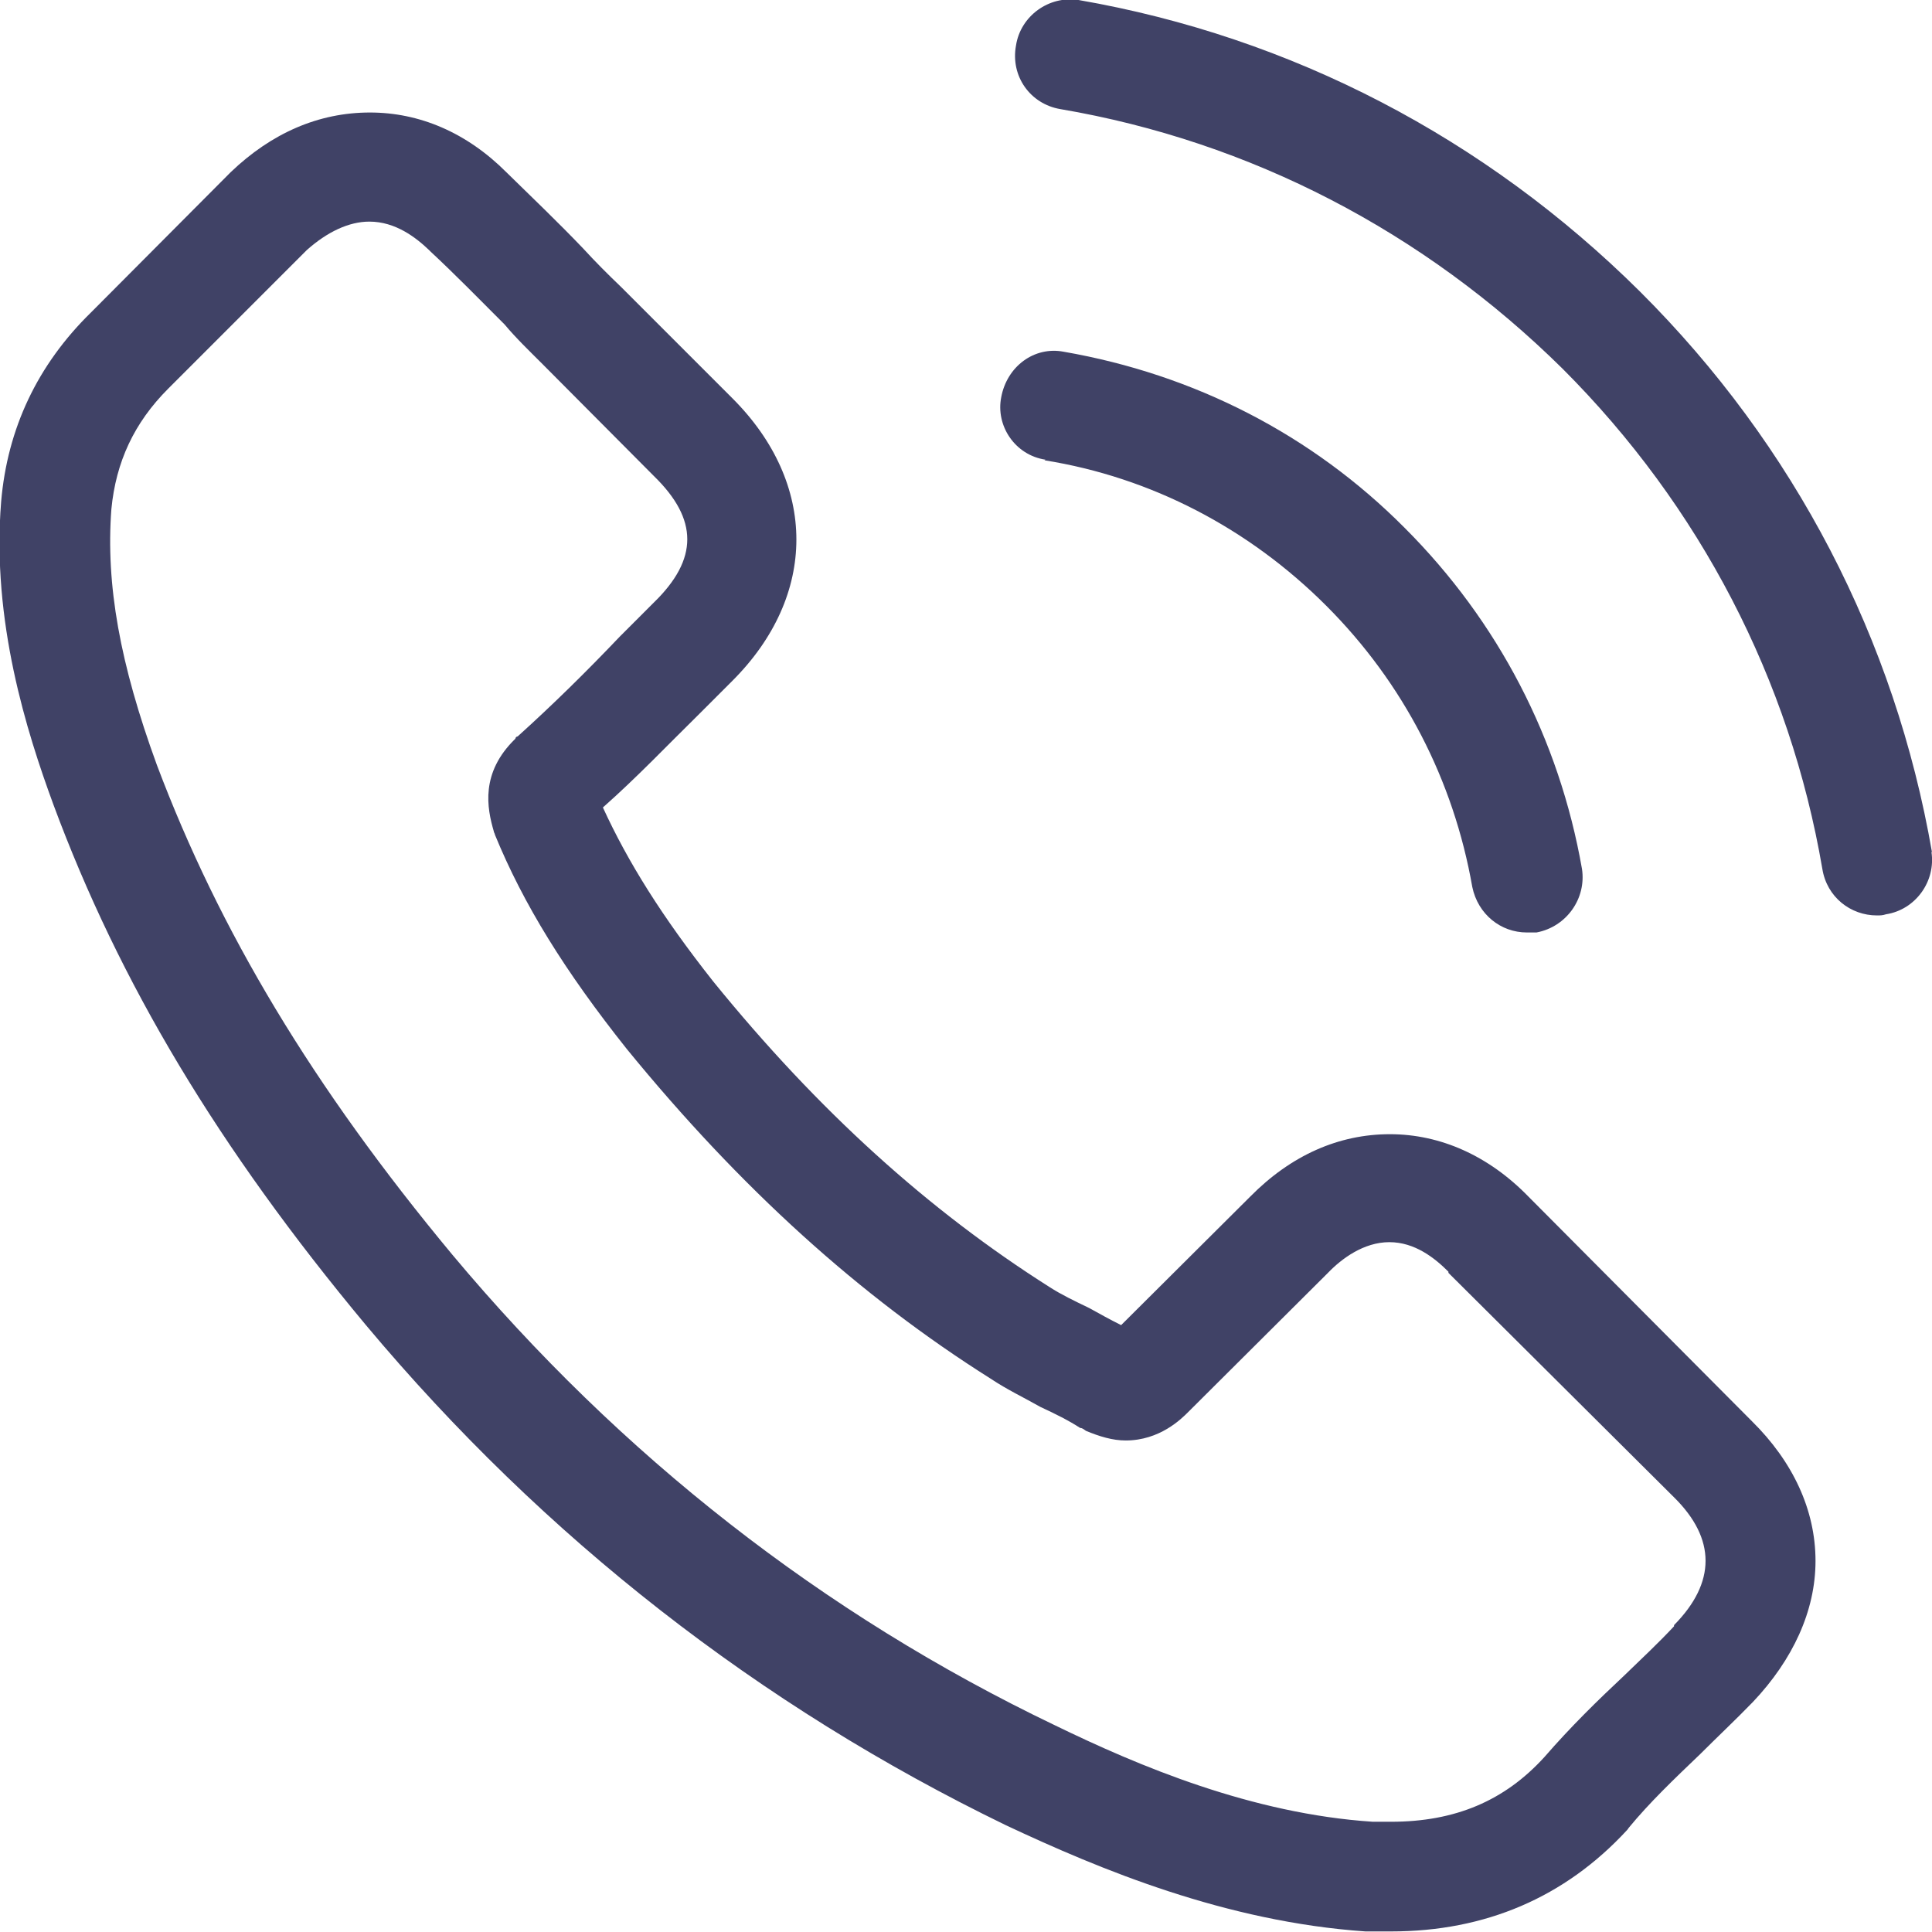
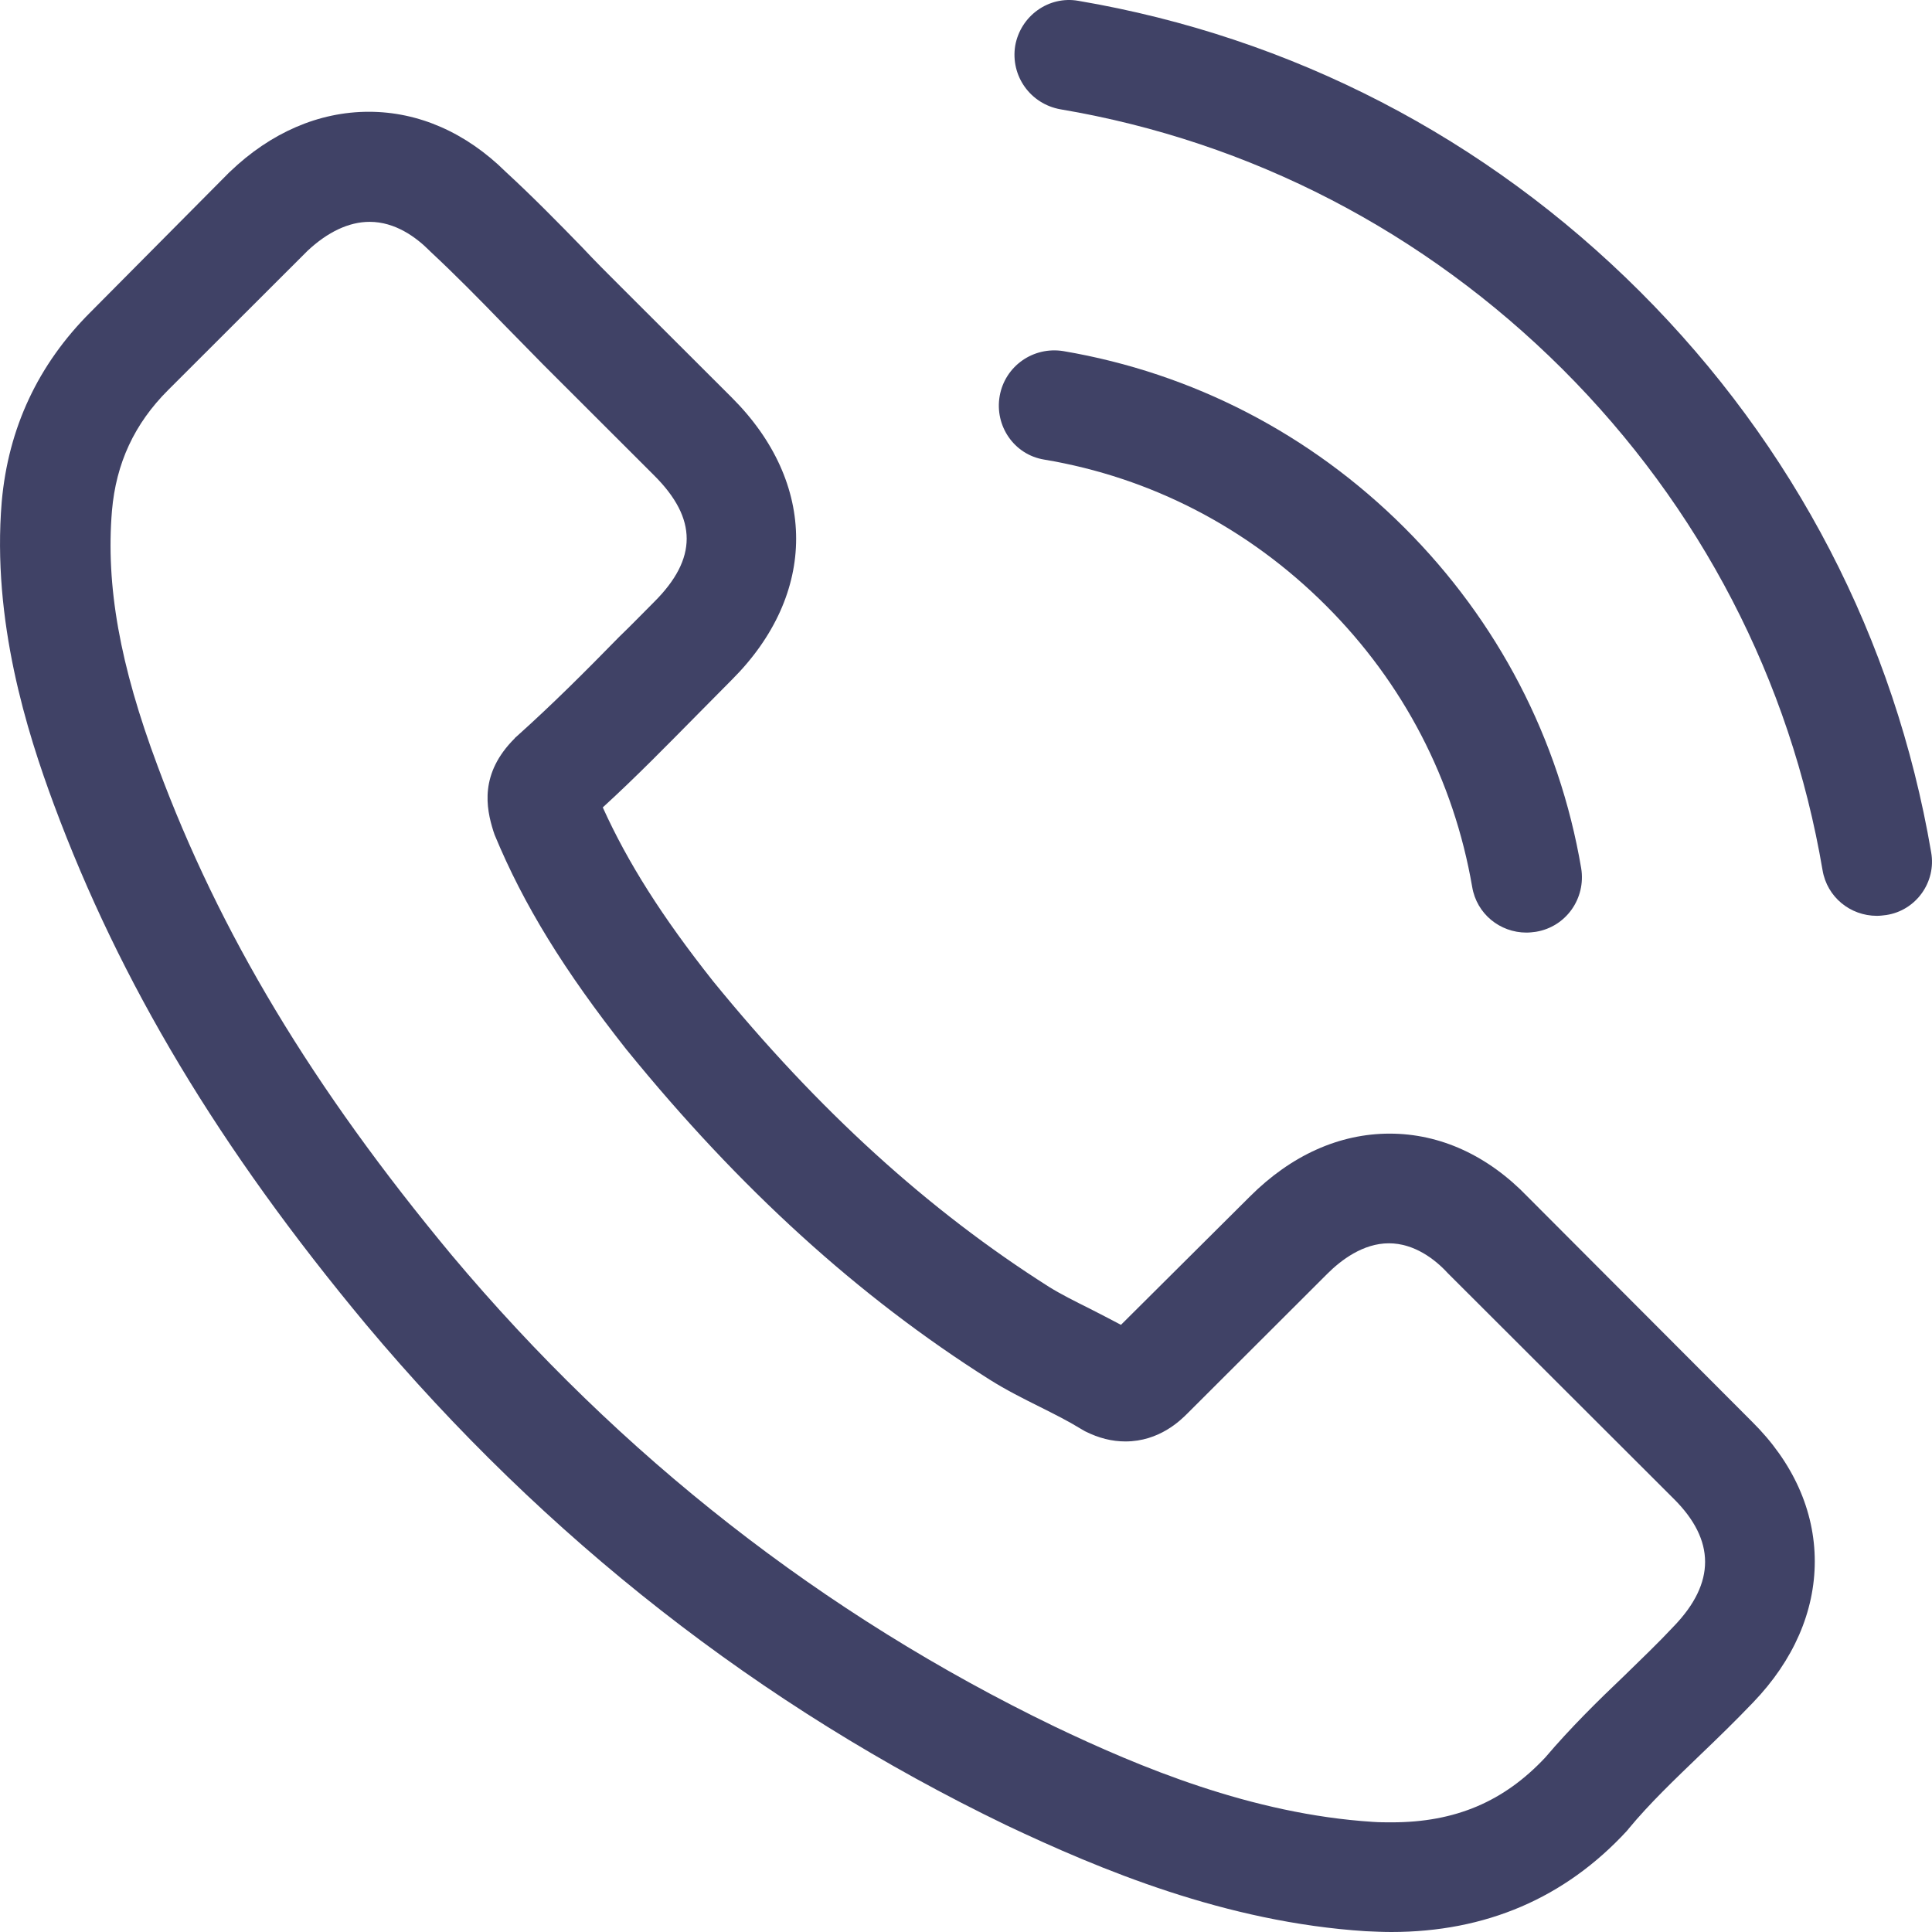
- <svg xmlns="http://www.w3.org/2000/svg" width="34" height="34" fill="none">
-   <path fill="#404266" d="M26.9 21.06c-.7-.72-1.55-1.1-2.44-1.1-.9 0-1.74.37-2.46 1.1l-2.27 2.26c-.2-.1-.38-.2-.56-.3-.25-.12-.5-.24-.7-.37-2.13-1.35-4.07-3.1-5.92-5.38-.9-1.14-1.5-2.1-1.94-3.06.6-.53 1.14-1.1 1.68-1.63.2-.2.4-.4.6-.6 1.5-1.5 1.5-3.47 0-4.97l-1.96-1.96c-.23-.22-.46-.45-.67-.68-.43-.45-.9-.9-1.35-1.34-.7-.7-1.53-1.05-2.4-1.05-.9 0-1.73.36-2.45 1.05 0 0 0 0-.02.02L1.6 5.5C.66 6.42.13 7.54.02 8.83c-.17 2.1.45 4.05.92 5.33 1.16 3.13 2.9 6.04 5.5 9.16 3.14 3.75 6.93 6.7 11.26 8.8 1.66.78 3.87 1.7 6.33 1.87.15 0 .3 0 .45 0 1.66 0 3.06-.6 4.15-1.78 0 0 .02-.02.03-.04.37-.45.8-.86 1.26-1.3.3-.3.62-.6.93-.92.7-.74 1.1-1.6 1.1-2.48 0-.9-.4-1.75-1.12-2.46l-3.94-3.96zm2.56 7.56c-.28.3-.57.57-.88.87-.47.44-.94.9-1.4 1.43-.7.77-1.57 1.14-2.7 1.14-.1 0-.2 0-.32 0-2.13-.14-4.12-.98-5.6-1.7-4.07-1.95-7.64-4.74-10.6-8.28-2.46-2.96-4.1-5.7-5.2-8.62-.65-1.78-.9-3.17-.8-4.5.08-.83.4-1.52 1-2.12L5.4 4.4c.36-.32.74-.5 1.1-.5.46 0 .82.28 1.05.5 0 0 .02.02.03.03.43.4.85.83 1.3 1.28.2.24.44.47.67.7l1.96 1.97c.78.76.78 1.46 0 2.22-.2.2-.4.4-.6.6-.6.63-1.18 1.2-1.8 1.76-.02 0-.04.02-.04.04-.62.6-.5 1.22-.38 1.63 0 .02.02.04.02.06.5 1.22 1.23 2.4 2.32 3.77 2 2.45 4.1 4.35 6.4 5.8.3.2.6.34.88.5.26.12.5.24.7.37.04 0 .07.03.1.05.24.1.47.17.7.17.6 0 .98-.38 1.1-.5l2.46-2.45c.24-.25.63-.54 1.08-.54.45 0 .8.28 1.04.52 0 0 0 0 0 .02l3.97 3.95c.74.73.74 1.5 0 2.25zM18.38 8.1c1.88.3 3.6 1.2 4.96 2.56 1.36 1.36 2.24 3.07 2.57 4.95.1.48.5.8.96.8.06 0 .1 0 .17 0 .53-.1.88-.6.8-1.12-.4-2.28-1.47-4.35-3.12-6-1.63-1.64-3.7-2.7-6-3.1-.52-.1-1 .26-1.1.8-.1.5.24 1.02.78 1.1zM34 15c-.65-3.75-2.42-7.16-5.14-9.87C26.14 2.43 22.73.65 18.98 0c-.52-.08-1.02.28-1.1.8-.1.54.25 1.03.78 1.12 3.35.57 6.4 2.16 8.84 4.57 2.42 2.42 4 5.47 4.57 8.8.08.5.5.82.96.82.06 0 .1 0 .16-.02.52-.08.88-.58.8-1.1z" />
+ <svg xmlns="http://www.w3.org/2000/svg" width="34" height="34" viewBox="0 0 34 34" fill="none">
+   <path d="M26.885 21.062C26.188 20.337 25.347 19.95 24.456 19.95C23.572 19.95 22.724 20.33 21.998 21.055L19.727 23.315C19.541 23.215 19.354 23.121 19.174 23.028C18.915 22.899 18.671 22.777 18.463 22.648C16.335 21.299 14.402 19.541 12.548 17.266C11.65 16.132 11.046 15.178 10.608 14.209C11.197 13.671 11.743 13.111 12.275 12.573C12.476 12.372 12.678 12.164 12.879 11.963C14.388 10.456 14.388 8.504 12.879 6.997L10.917 5.038C10.694 4.816 10.464 4.586 10.249 4.356C9.817 3.911 9.365 3.452 8.898 3.022C8.2 2.333 7.367 1.967 6.49 1.967C5.613 1.967 4.765 2.333 4.047 3.022C4.04 3.029 4.04 3.029 4.032 3.036L1.589 5.497C0.669 6.416 0.145 7.535 0.03 8.834C-0.143 10.929 0.475 12.881 0.949 14.159C2.114 17.294 3.853 20.201 6.447 23.315C9.595 27.068 13.382 30.032 17.708 32.12C19.361 32.902 21.567 33.828 24.032 33.986C24.183 33.993 24.341 34 24.485 34C26.145 34 27.539 33.404 28.631 32.22C28.639 32.206 28.653 32.199 28.66 32.184C29.034 31.732 29.465 31.323 29.918 30.886C30.227 30.591 30.543 30.283 30.852 29.96C31.563 29.221 31.937 28.36 31.937 27.477C31.937 26.587 31.556 25.733 30.83 25.016L26.885 21.062ZM29.458 28.618C29.451 28.625 29.451 28.618 29.458 28.618C29.177 28.919 28.89 29.192 28.581 29.494C28.114 29.938 27.64 30.405 27.194 30.929C26.468 31.704 25.613 32.07 24.492 32.07C24.384 32.07 24.269 32.07 24.161 32.062C22.027 31.926 20.044 31.094 18.556 30.383C14.489 28.417 10.917 25.626 7.949 22.088C5.498 19.139 3.86 16.412 2.775 13.484C2.106 11.697 1.862 10.305 1.97 8.992C2.042 8.152 2.365 7.456 2.962 6.861L5.412 4.414C5.764 4.084 6.138 3.904 6.505 3.904C6.957 3.904 7.324 4.177 7.554 4.407C7.561 4.414 7.568 4.421 7.575 4.428C8.014 4.837 8.43 5.26 8.869 5.713C9.092 5.942 9.322 6.172 9.552 6.409L11.513 8.368C12.275 9.128 12.275 9.832 11.513 10.592C11.305 10.8 11.104 11.008 10.895 11.209C10.292 11.826 9.717 12.4 9.092 12.96C9.077 12.975 9.063 12.982 9.056 12.996C8.438 13.613 8.553 14.216 8.682 14.625C8.689 14.646 8.696 14.668 8.704 14.69C9.214 15.924 9.932 17.086 11.025 18.471L11.032 18.479C13.015 20.918 15.107 22.82 17.413 24.277C17.708 24.463 18.01 24.614 18.297 24.757C18.556 24.887 18.8 25.009 19.009 25.138C19.038 25.152 19.066 25.174 19.095 25.188C19.339 25.31 19.569 25.367 19.806 25.367C20.403 25.367 20.777 24.994 20.899 24.872L23.357 22.418C23.601 22.174 23.989 21.88 24.442 21.88C24.887 21.88 25.254 22.16 25.477 22.404C25.484 22.411 25.484 22.411 25.491 22.418L29.451 26.372C30.191 27.104 30.191 27.857 29.458 28.618Z" fill="#404266" />
+   <path d="M18.376 8.088C20.259 8.403 21.97 9.293 23.335 10.657C24.7 12.02 25.584 13.728 25.908 15.608C25.987 16.082 26.396 16.412 26.863 16.412C26.921 16.412 26.971 16.405 27.029 16.398C27.561 16.311 27.913 15.809 27.826 15.278C27.439 13.003 26.36 10.929 24.715 9.286C23.069 7.643 20.992 6.566 18.714 6.179C18.182 6.093 17.686 6.444 17.593 6.968C17.5 7.492 17.845 8.002 18.376 8.088Z" fill="#404266" />
+   <path d="M33.985 14.998C33.346 11.252 31.578 7.844 28.861 5.131C26.145 2.419 22.731 0.653 18.98 0.015C18.455 -0.079 17.96 0.28 17.866 0.804C17.78 1.335 18.132 1.83 18.664 1.924C22.013 2.49 25.067 4.076 27.496 6.495C29.925 8.92 31.506 11.97 32.074 15.314C32.153 15.787 32.562 16.117 33.029 16.117C33.087 16.117 33.137 16.11 33.195 16.103C33.719 16.024 34.079 15.522 33.985 14.998Z" fill="#404266" />
</svg>
